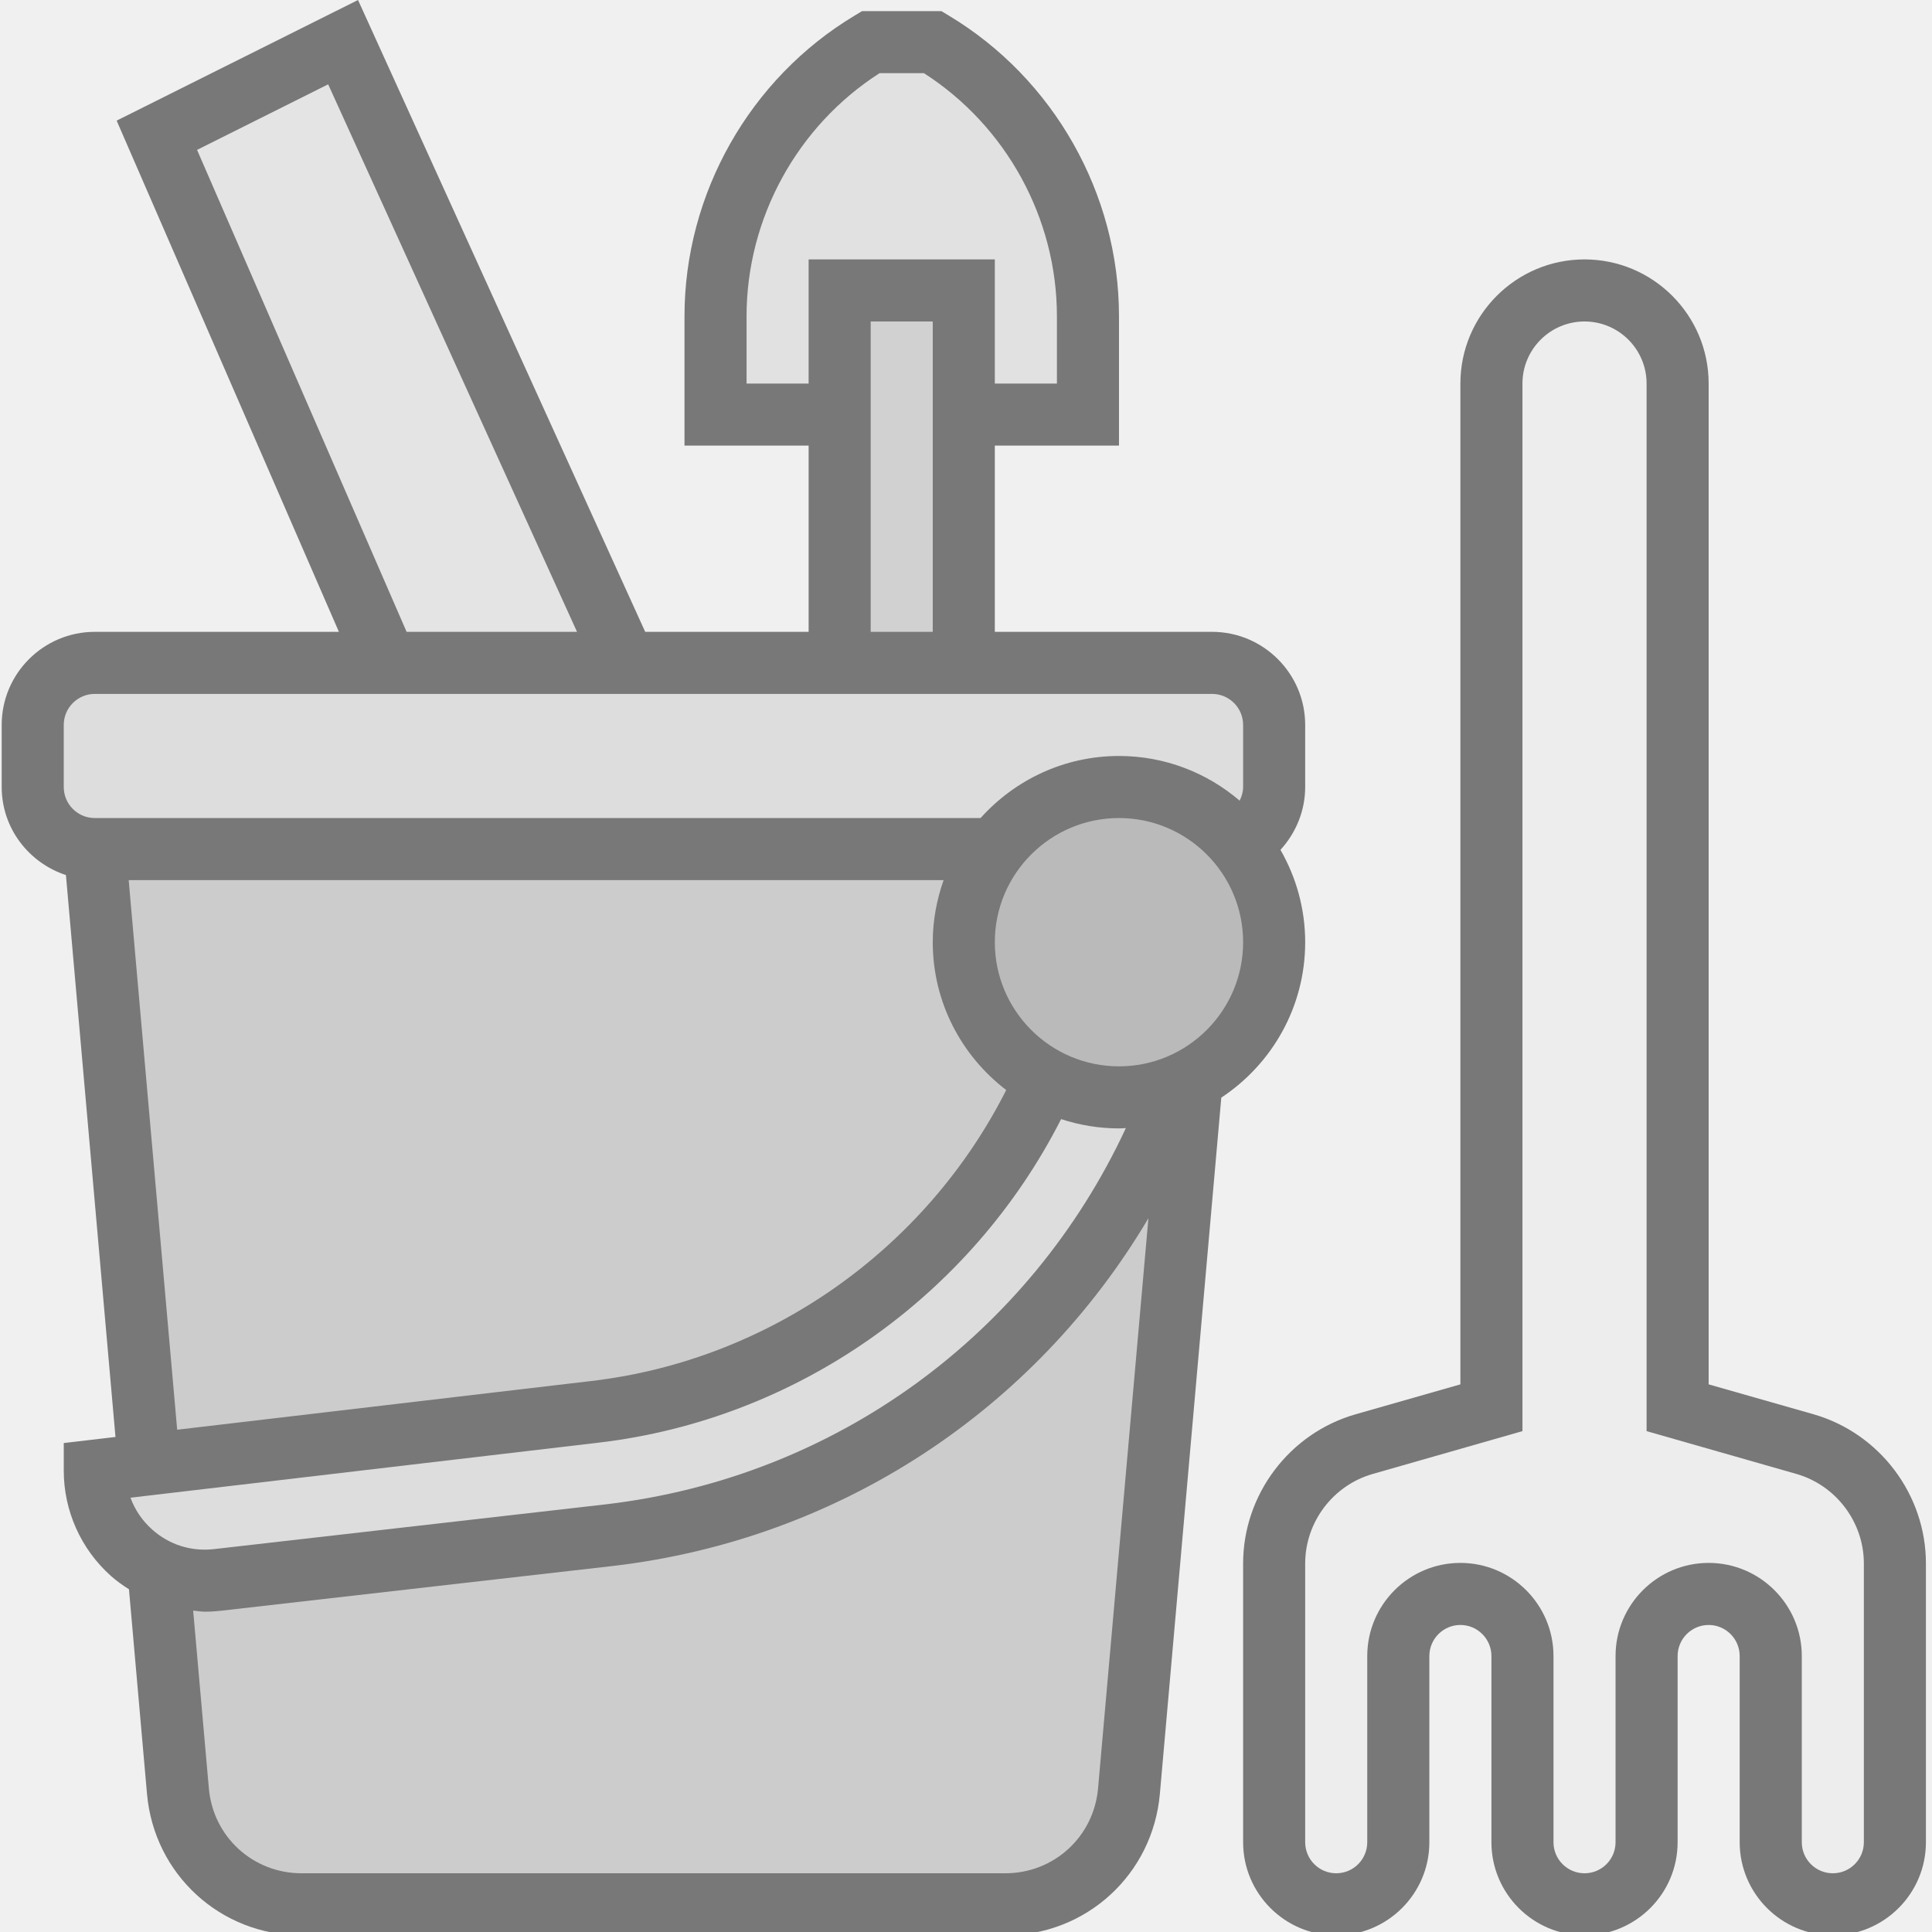
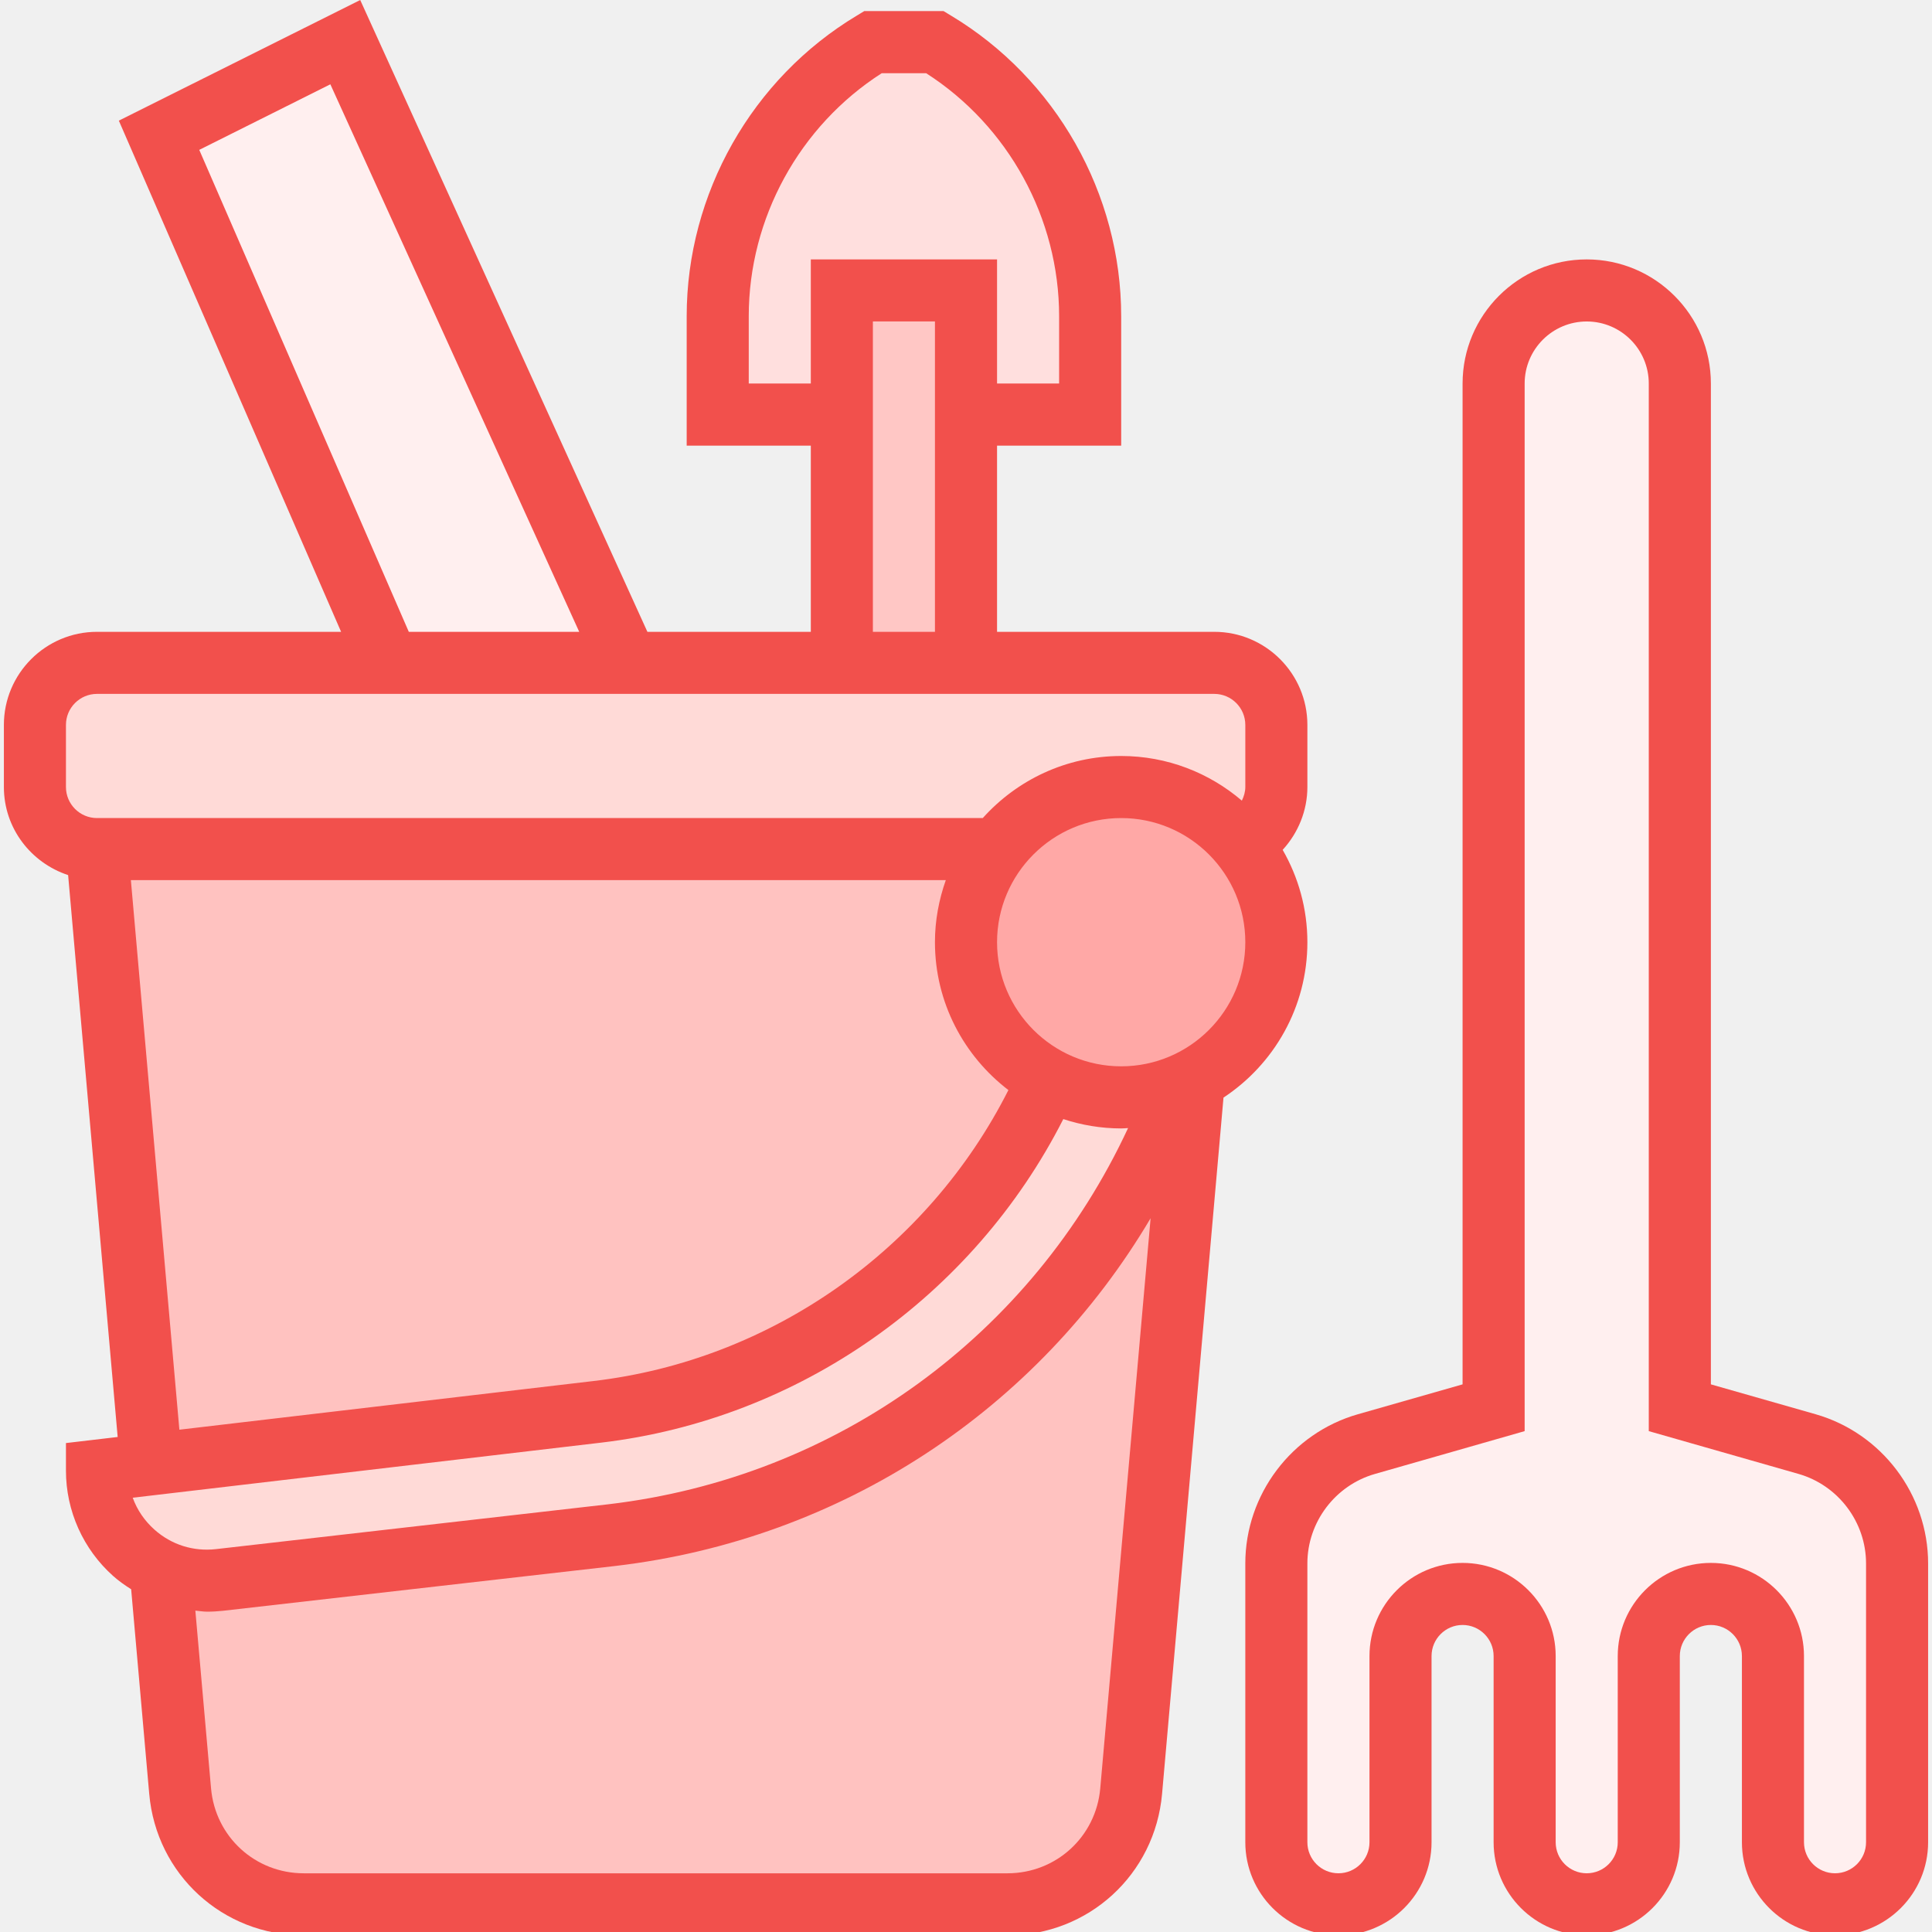
- <svg xmlns="http://www.w3.org/2000/svg" width="48" height="48" viewBox="0 0 48 48" fill="none">
-   <g style="mix-blend-mode:luminosity" opacity="0.5" clip-path="url(#clip0_3_299)">
-     <path d="M29.613 26.817L28.047 44.498C27.909 46.094 26.575 47.312 24.979 47.312H7.49C5.894 47.312 4.56 46.094 4.421 44.498L3.936 39.015C4.375 39.224 4.877 39.316 5.401 39.255L15.147 38.136C21.74 37.365 27.076 32.916 29.25 26.986V26.979C29.374 26.933 29.497 26.878 29.613 26.817Z" fill="#CF9E76" />
-     <path d="M23.945 23.409C23.945 24.881 24.77 26.162 25.989 26.809C24.022 31.227 19.858 34.481 14.785 35.075L3.704 36.378L2.355 21.095H24.716C24.23 21.735 23.945 22.537 23.945 23.409Z" fill="#CF9E76" />
-     <path d="M31.656 18.011V19.553C31.656 20.17 31.294 20.702 30.769 20.949C30.06 20.093 28.996 19.553 27.801 19.553C26.544 19.553 25.418 20.162 24.724 21.095H2.355C1.507 21.095 0.813 20.401 0.813 19.553V18.011C0.813 17.163 1.507 16.469 2.355 16.469H30.114C30.962 16.469 31.656 17.163 31.656 18.011Z" fill="#ECC19C" />
-     <path d="M29.25 26.986C27.076 32.916 21.74 37.365 15.147 38.136L5.401 39.255C4.877 39.316 4.375 39.224 3.936 39.015C3.01 38.584 2.355 37.643 2.355 36.54L3.704 36.378L14.785 35.075C19.858 34.481 24.022 31.227 25.989 26.809C26.528 27.102 27.145 27.264 27.801 27.264C28.309 27.264 28.803 27.164 29.25 26.986Z" fill="#ECC19C" />
-     <path d="M25.989 26.809C24.77 26.162 23.945 24.881 23.945 23.409C23.945 22.537 24.23 21.735 24.716 21.095H24.724C25.418 20.162 26.544 19.553 27.801 19.553C28.996 19.553 30.06 20.093 30.769 20.949C31.325 21.62 31.656 22.476 31.656 23.409C31.656 24.881 30.831 26.162 29.613 26.817C29.497 26.878 29.374 26.933 29.25 26.979V26.986C28.803 27.164 28.309 27.264 27.801 27.264C27.145 27.264 26.528 27.102 25.989 26.809Z" fill="#B27946" />
-     <path d="M47.078 38.846V45.77C47.078 46.194 46.908 46.58 46.623 46.857C46.345 47.143 45.96 47.312 45.536 47.312C44.688 47.312 43.994 46.618 43.994 45.77V41.143C43.994 40.719 43.824 40.334 43.538 40.056C43.261 39.771 42.875 39.601 42.451 39.601C41.603 39.601 40.909 40.295 40.909 41.143V45.77C40.909 46.194 40.739 46.58 40.454 46.857C40.177 47.143 39.791 47.312 39.367 47.312C38.519 47.312 37.825 46.618 37.825 45.77V41.143C37.825 40.719 37.655 40.334 37.37 40.056C37.092 39.771 36.707 39.601 36.283 39.601C35.434 39.601 34.741 40.295 34.741 41.143V45.77C34.741 46.194 34.571 46.58 34.285 46.857C34.008 47.143 33.622 47.312 33.198 47.312C32.35 47.312 31.656 46.618 31.656 45.77V38.846C31.656 37.465 32.566 36.255 33.892 35.877L37.054 34.975V9.529C37.054 8.889 37.316 8.311 37.732 7.894C38.149 7.478 38.727 7.216 39.367 7.216C40.647 7.216 41.68 8.249 41.68 9.529V34.975L44.842 35.877C46.168 36.255 47.078 37.465 47.078 38.846Z" fill="#FFEAA7" />
-     <path d="M8.524 1.047L15.533 16.469H9.595L3.897 3.36L8.524 1.047Z" fill="#FCD770" />
-     <path d="M23.945 10.3V16.469H20.861V7.216H23.945V10.3Z" fill="#AAB2BD" />
-     <path d="M27.03 7.856V10.3H23.945V7.216H20.861V10.3H17.777V7.856C17.777 5.064 19.242 2.481 21.632 1.047H23.174C24.369 1.764 25.333 2.767 25.996 3.947C26.66 5.119 27.03 6.46 27.03 7.856Z" fill="#CCD1D9" />
-     <path d="M45.053 35.136L42.451 34.394V9.529C42.451 7.828 41.068 6.445 39.367 6.445C37.666 6.445 36.283 7.828 36.283 9.529V34.394L33.681 35.137C32.035 35.607 30.885 37.132 30.885 38.844V45.77C30.885 47.046 31.923 48.083 33.198 48.083C34.474 48.083 35.512 47.046 35.512 45.77V41.144C35.512 40.718 35.858 40.372 36.283 40.372C36.708 40.372 37.054 40.718 37.054 41.144V45.77C37.054 47.046 38.092 48.083 39.367 48.083C40.642 48.083 41.68 47.046 41.68 45.77V41.144C41.68 40.718 42.026 40.372 42.451 40.372C42.876 40.372 43.222 40.718 43.222 41.144V45.77C43.222 47.046 44.26 48.083 45.536 48.083C46.811 48.083 47.849 47.046 47.849 45.77V38.844C47.849 37.132 46.699 35.607 45.053 35.136ZM46.307 45.77C46.307 46.196 45.961 46.541 45.536 46.541C45.111 46.541 44.765 46.196 44.765 45.77V41.144C44.765 39.868 43.727 38.83 42.451 38.83C41.176 38.83 40.138 39.868 40.138 41.144V45.77C40.138 46.196 39.792 46.541 39.367 46.541C38.942 46.541 38.596 46.196 38.596 45.77V41.144C38.596 39.868 37.558 38.83 36.283 38.83C35.007 38.83 33.969 39.868 33.969 41.144V45.77C33.969 46.196 33.623 46.541 33.198 46.541C32.773 46.541 32.427 46.196 32.427 45.77V38.844C32.427 37.817 33.117 36.902 34.105 36.62L37.825 35.556V9.529C37.825 8.679 38.517 7.987 39.367 7.987C40.218 7.987 40.909 8.679 40.909 9.529V35.556L44.629 36.619C45.617 36.902 46.307 37.817 46.307 38.844V45.77Z" fill="black" />
-     <path d="M32.427 23.409C32.427 22.573 32.201 21.792 31.813 21.114C32.198 20.694 32.427 20.141 32.427 19.553V18.011C32.427 16.736 31.389 15.698 30.114 15.698H24.716V11.071H27.801V7.857C27.801 4.814 26.18 1.951 23.571 0.386L23.388 0.276H21.418L21.235 0.386C18.626 1.951 17.006 4.814 17.006 7.857V11.071H20.09V15.698H16.03L8.895 0L2.898 2.997L8.42 15.698H2.355C1.079 15.698 0.042 16.736 0.042 18.011V19.553C0.042 20.577 0.715 21.437 1.638 21.741L2.869 35.701L1.584 35.852V36.539C1.584 37.536 2.011 38.489 2.755 39.153C2.895 39.278 3.047 39.386 3.204 39.485L3.652 44.567C3.829 46.571 5.48 48.083 7.492 48.083H24.977C26.989 48.083 28.64 46.571 28.817 44.566L30.343 27.27C31.598 26.441 32.427 25.021 32.427 23.409ZM3.782 38.002C3.534 37.781 3.351 37.51 3.242 37.21L14.877 35.842C19.794 35.264 24.125 32.209 26.363 27.804C26.815 27.952 27.298 28.035 27.801 28.035C27.858 28.035 27.915 28.029 27.972 28.027C25.582 33.167 20.754 36.704 15.059 37.374L5.311 38.488C4.746 38.55 4.205 38.379 3.782 38.002ZM27.801 26.493C26.1 26.493 24.716 25.11 24.716 23.409C24.716 21.707 26.1 20.324 27.801 20.324C29.502 20.324 30.885 21.707 30.885 23.409C30.885 25.11 29.502 26.493 27.801 26.493ZM18.548 9.529V7.857C18.548 5.422 19.808 3.128 21.852 1.818H22.955C24.998 3.128 26.259 5.422 26.259 7.857V9.529H24.716V6.445H20.09V9.529H18.548ZM21.632 7.987H23.174V15.698H21.632V7.987ZM4.896 3.724L8.153 2.095L14.336 15.698H10.102L4.896 3.724ZM1.584 18.011C1.584 17.585 1.93 17.24 2.355 17.24H30.114C30.539 17.24 30.885 17.585 30.885 18.011V19.553C30.885 19.674 30.85 19.787 30.799 19.892C29.991 19.201 28.944 18.782 27.801 18.782C26.435 18.782 25.21 19.38 24.362 20.324H2.355C1.93 20.324 1.584 19.979 1.584 19.553V18.011ZM3.197 21.866H23.444C23.273 22.35 23.174 22.867 23.174 23.409C23.174 24.906 23.892 26.235 24.999 27.082C22.998 31.042 19.111 33.791 14.698 34.31L4.402 35.521L3.197 21.866ZM27.281 44.431C27.175 45.634 26.184 46.541 24.976 46.541H7.492C6.285 46.541 5.294 45.634 5.189 44.431L4.799 40.015C4.896 40.024 4.992 40.042 5.09 40.042C5.222 40.042 5.354 40.034 5.487 40.019L15.238 38.905C20.866 38.243 25.716 35.023 28.532 30.267L27.281 44.431Z" fill="black" />
+ <svg xmlns="http://www.w3.org/2000/svg" width="100%" height="100%" viewBox="0 0 48 48" version="1.1" xml:space="preserve" style="fill-rule:evenodd;clip-rule:evenodd;stroke-linejoin:round;stroke-miterlimit:2;">
+   <g transform="matrix(1,0,0,1,-384,0)">
+     <g transform="matrix(1,0,0,1,384,0)">
+       <rect id="Artboard1" x="0" y="0" width="48" height="48" style="fill-opacity:0;" />
+       <clipPath id="_clip1">
+         <rect id="Artboard11" x="0" y="0" width="48" height="48" />
+       </clipPath>
+       <g clip-path="url(#_clip1)">
+         <g transform="matrix(1,0,0,1,29.6672,47.3117)">
+           <path d="M0,-20.495L-1.565,-2.814C-1.704,-1.218 -3.038,0 -4.634,0L-22.122,0C-23.718,0 -25.052,-1.218 -25.191,-2.814L-25.677,-8.296C-25.238,-8.088 -24.736,-7.996 -24.212,-8.057L-14.465,-9.175C-7.873,-9.947 -2.537,-14.396 -0.362,-20.325L-0.362,-20.333C-0.239,-20.379 -0.116,-20.433 0,-20.495" style="fill:rgb(255,194,192);fill-rule:nonzero;" />
+         </g>
+         <g transform="matrix(1,0,0,1,24,34.0655)">
+           <path d="M0,-10.657C0,-9.184 0.825,-7.904 2.043,-7.256C0.077,-2.838 -4.087,0.416 -9.161,1.009L-20.241,2.313L-21.59,-12.97L0.771,-12.97C0.285,-12.33 0,-11.528 0,-10.657" style="fill:rgb(255,194,192);fill-rule:nonzero;" />
+         </g>
+         <g transform="matrix(1,0,0,1,31.7108,19.5529)">
+           <path d="M0,-1.542L0,0C0,0.617 -0.363,1.149 -0.887,1.396C-1.596,0.54 -2.66,0 -3.855,0C-5.113,0 -6.238,0.609 -6.932,1.542L-29.301,1.542C-30.149,1.542 -30.843,0.849 -30.843,0L-30.843,-1.542C-30.843,-2.39 -30.149,-3.084 -29.301,-3.084L-1.542,-3.084C-0.694,-3.084 0,-2.39 0,-1.542" style="fill:rgb(255,218,215);fill-rule:nonzero;" />
+         </g>
+         <g transform="matrix(1,0,0,1,29.305,39.1384)">
+           <path d="M0,-12.152C-2.175,-6.222 -7.511,-1.773 -14.103,-1.002L-23.85,0.116C-24.374,0.177 -24.875,0.085 -25.315,-0.123C-26.24,-0.555 -26.895,-1.496 -26.895,-2.598L-25.546,-2.76L-14.466,-4.063C-9.392,-4.657 -5.228,-7.911 -3.262,-12.329C-2.722,-12.036 -2.105,-11.874 -1.45,-11.874C-0.941,-11.874 -0.447,-11.975 0,-12.152" style="fill:rgb(255,218,215);fill-rule:nonzero;" />
+         </g>
+         <g transform="matrix(1,0,0,1,26.0433,20.0081)">
+           <path d="M0,6.801C-1.218,6.153 -2.043,4.873 -2.043,3.4C-2.043,2.529 -1.758,1.727 -1.272,1.087L-1.265,1.087C-0.571,0.154 0.555,-0.455 1.812,-0.455C3.007,-0.455 4.071,0.085 4.78,0.941C5.336,1.612 5.667,2.467 5.667,3.4C5.667,4.873 4.842,6.153 3.624,6.809C3.508,6.87 3.385,6.925 3.262,6.97L3.262,6.978C2.814,7.156 2.321,7.256 1.812,7.256C1.157,7.256 0.539,7.094 0,6.801" style="fill:rgb(255,168,166);fill-rule:nonzero;" />
+         </g>
+         <g transform="matrix(1,0,0,1,47.1325,15.6816)">
+           <path d="M0,23.164L0,30.088C0,30.513 -0.17,30.898 -0.455,31.176C-0.733,31.461 -1.118,31.63 -1.542,31.63C-2.39,31.63 -3.084,30.937 -3.084,30.088L-3.084,25.462C-3.084,25.038 -3.254,24.652 -3.539,24.375C-3.817,24.089 -4.202,23.92 -4.626,23.92C-5.475,23.92 -6.169,24.613 -6.169,25.462L-6.169,30.088C-6.169,30.513 -6.338,30.898 -6.624,31.176C-6.901,31.461 -7.287,31.63 -7.711,31.63C-8.559,31.63 -9.253,30.937 -9.253,30.088L-9.253,25.462C-9.253,25.038 -9.423,24.652 -9.708,24.375C-9.986,24.089 -10.371,23.92 -10.795,23.92C-11.643,23.92 -12.337,24.613 -12.337,25.462L-12.337,30.088C-12.337,30.513 -12.507,30.898 -12.792,31.176C-13.07,31.461 -13.455,31.63 -13.88,31.63C-14.728,31.63 -15.422,30.937 -15.422,30.088L-15.422,23.164C-15.422,21.784 -14.512,20.573 -13.186,20.195L-10.024,19.293L-10.024,-6.153C-10.024,-6.793 -9.762,-7.371 -9.346,-7.787C-8.929,-8.203 -8.351,-8.466 -7.711,-8.466C-6.431,-8.466 -5.398,-7.432 -5.398,-6.153L-5.398,19.293L-2.236,20.195C-0.91,20.573 0,21.784 0,23.164" style="fill:rgb(255,239,239);fill-rule:nonzero;" />
+         </g>
+         <g transform="matrix(0.413754,0.910389,0.910389,-0.413754,16.2966,4.48337)">
+           <path d="M-6.322,-5.605L10.618,-5.605L8.162,-11.01L-6.13,-10.774L-6.322,-5.605Z" style="fill:rgb(255,239,239);fill-rule:nonzero;" />
+         </g>
+         <g transform="matrix(1,0,0,1,24,13.385)">
+           <rect x="-3.084" y="-6.169" width="3.084" height="9.253" style="fill:rgb(255,199,197);fill-rule:nonzero;" />
+         </g>
+         <g transform="matrix(1,0,0,1,27.0843,3.4909)">
+           <path d="M0,4.365L0,6.809L-3.084,6.809L-3.084,3.725L-6.169,3.725L-6.169,6.809L-9.253,6.809L-9.253,4.365C-9.253,1.574 -7.788,-1.01 -5.397,-2.444L-3.855,-2.444C-2.66,-1.726 -1.696,-0.724 -1.033,0.456C-0.37,1.628 0,2.969 0,4.365" style="fill:rgb(255,223,222);fill-rule:nonzero;" />
+         </g>
+         <g transform="matrix(1,0,0,1,46.3614,8.758)">
+           <path d="M0,37.012C0,37.438 -0.346,37.783 -0.771,37.783C-1.196,37.783 -1.542,37.438 -1.542,37.012L-1.542,32.386C-1.542,31.11 -2.58,30.072 -3.855,30.072C-5.131,30.072 -6.169,31.11 -6.169,32.386L-6.169,37.012C-6.169,37.438 -6.515,37.783 -6.94,37.783C-7.365,37.783 -7.711,37.438 -7.711,37.012L-7.711,32.386C-7.711,31.11 -8.749,30.072 -10.024,30.072C-11.3,30.072 -12.337,31.11 -12.337,32.386L-12.337,37.012C-12.337,37.438 -12.684,37.783 -13.108,37.783C-13.534,37.783 -13.88,37.438 -13.88,37.012L-13.88,30.086C-13.88,29.059 -13.189,28.144 -12.202,27.862L-8.482,26.798L-8.482,0.771C-8.482,-0.079 -7.79,-0.771 -6.94,-0.771C-6.089,-0.771 -5.398,-0.079 -5.398,0.771L-5.398,26.798L-1.678,27.861C-0.69,28.144 0,29.059 0,30.086L0,37.012ZM-1.254,26.378L-3.855,25.636L-3.855,0.771C-3.855,-0.93 -5.239,-2.313 -6.94,-2.313C-8.641,-2.313 -10.024,-0.93 -10.024,0.771L-10.024,25.636L-12.626,26.379C-14.272,26.849 -15.422,28.374 -15.422,30.086L-15.422,37.012C-15.422,38.288 -14.384,39.325 -13.108,39.325C-11.833,39.325 -10.795,38.288 -10.795,37.012L-10.795,32.386C-10.795,31.96 -10.449,31.614 -10.024,31.614C-9.599,31.614 -9.253,31.96 -9.253,32.386L-9.253,37.012C-9.253,38.288 -8.215,39.325 -6.94,39.325C-5.665,39.325 -4.627,38.288 -4.627,37.012L-4.627,32.386C-4.627,31.96 -4.28,31.614 -3.855,31.614C-3.431,31.614 -3.084,31.96 -3.084,32.386L-3.084,37.012C-3.084,38.288 -2.047,39.325 -0.771,39.325C0.504,39.325 1.542,38.288 1.542,37.012L1.542,30.086C1.542,28.374 0.392,26.849 -1.254,26.378" style="fill:rgb(242,80,76);fill-rule:nonzero;" />
+         </g>
+         <g transform="matrix(1,0,0,1,27.3355,3.6525)">
+           <path d="M0,40.779C-0.106,41.981 -1.097,42.889 -2.305,42.889L-19.788,42.889C-20.996,42.889 -21.986,41.981 -22.092,40.779L-22.482,36.363C-22.384,36.371 -22.289,36.389 -22.191,36.389C-22.059,36.389 -21.927,36.381 -21.794,36.367L-12.043,35.253C-6.415,34.59 -1.564,31.371 1.251,26.614L0,40.779ZM-24.084,18.214L-3.837,18.214C-4.008,18.697 -4.107,19.215 -4.107,19.756C-4.107,21.253 -3.389,22.583 -2.282,23.43C-4.283,27.39 -8.17,30.139 -12.583,30.658L-22.879,31.868L-24.084,18.214ZM-25.697,14.358C-25.697,13.933 -25.351,13.587 -24.926,13.587L2.833,13.587C3.258,13.587 3.604,13.933 3.604,14.358L3.604,15.901C3.604,16.021 3.569,16.134 3.518,16.239C2.71,15.549 1.663,15.13 0.52,15.13C-0.846,15.13 -2.071,15.728 -2.919,16.672L-24.926,16.672C-25.351,16.672 -25.697,16.326 -25.697,15.901L-25.697,14.358ZM-22.385,0.071L-19.128,-1.558L-12.945,12.045L-17.179,12.045L-22.385,0.071ZM-5.649,4.334L-4.107,4.334L-4.107,12.045L-5.649,12.045L-5.649,4.334ZM-8.733,5.876L-8.733,4.204C-8.733,1.77 -7.473,-0.525 -5.429,-1.834L-4.326,-1.834C-2.283,-0.525 -1.022,1.77 -1.022,4.204L-1.022,5.876L-2.564,5.876L-2.564,2.792L-7.191,2.792L-7.191,5.876L-8.733,5.876ZM0.52,22.84C-1.181,22.84 -2.564,21.457 -2.564,19.756C-2.564,18.055 -1.181,16.672 0.52,16.672C2.221,16.672 3.604,18.055 3.604,19.756C3.604,21.457 2.221,22.84 0.52,22.84M-23.499,34.35C-23.747,34.128 -23.93,33.858 -24.038,33.558L-12.404,32.19C-7.487,31.611 -3.156,28.557 -0.918,24.151C-0.466,24.299 0.017,24.383 0.52,24.383C0.577,24.383 0.634,24.377 0.691,24.374C-1.699,29.514 -6.527,33.051 -12.222,33.721L-21.97,34.835C-22.535,34.898 -23.076,34.727 -23.499,34.35M5.146,19.756C5.146,18.921 4.921,18.139 4.532,17.462C4.917,17.042 5.146,16.488 5.146,15.901L5.146,14.358C5.146,13.083 4.108,12.045 2.833,12.045L-2.564,12.045L-2.564,7.419L0.52,7.419L0.52,4.204C0.52,1.162 -1.101,-1.701 -3.71,-3.266L-3.893,-3.377L-5.863,-3.377L-6.046,-3.266C-8.655,-1.701 -10.275,1.162 -10.275,4.204L-10.275,7.419L-7.191,7.419L-7.191,12.045L-11.251,12.045L-18.386,-3.652L-24.383,-0.655L-18.861,12.045L-24.926,12.045C-26.201,12.045 -27.239,13.083 -27.239,14.358L-27.239,15.901C-27.239,16.925 -26.566,17.784 -25.643,18.089L-24.412,32.049L-25.697,32.2L-25.697,32.886C-25.697,33.884 -25.27,34.836 -24.526,35.501C-24.386,35.626 -24.233,35.733 -24.077,35.832L-23.628,40.915C-23.452,42.919 -21.801,44.431 -19.788,44.431L-2.304,44.431C-0.292,44.431 1.359,42.919 1.536,40.914L3.062,23.617C4.317,22.789 5.146,21.369 5.146,19.756" style="fill:rgb(242,80,76);fill-rule:nonzero;" />
+         </g>
+       </g>
+     </g>
  </g>
-   <defs>
-     <clipPath id="clip0_3_299">
-       <rect width="48" height="48" fill="white" />
-     </clipPath>
-   </defs>
</svg>
